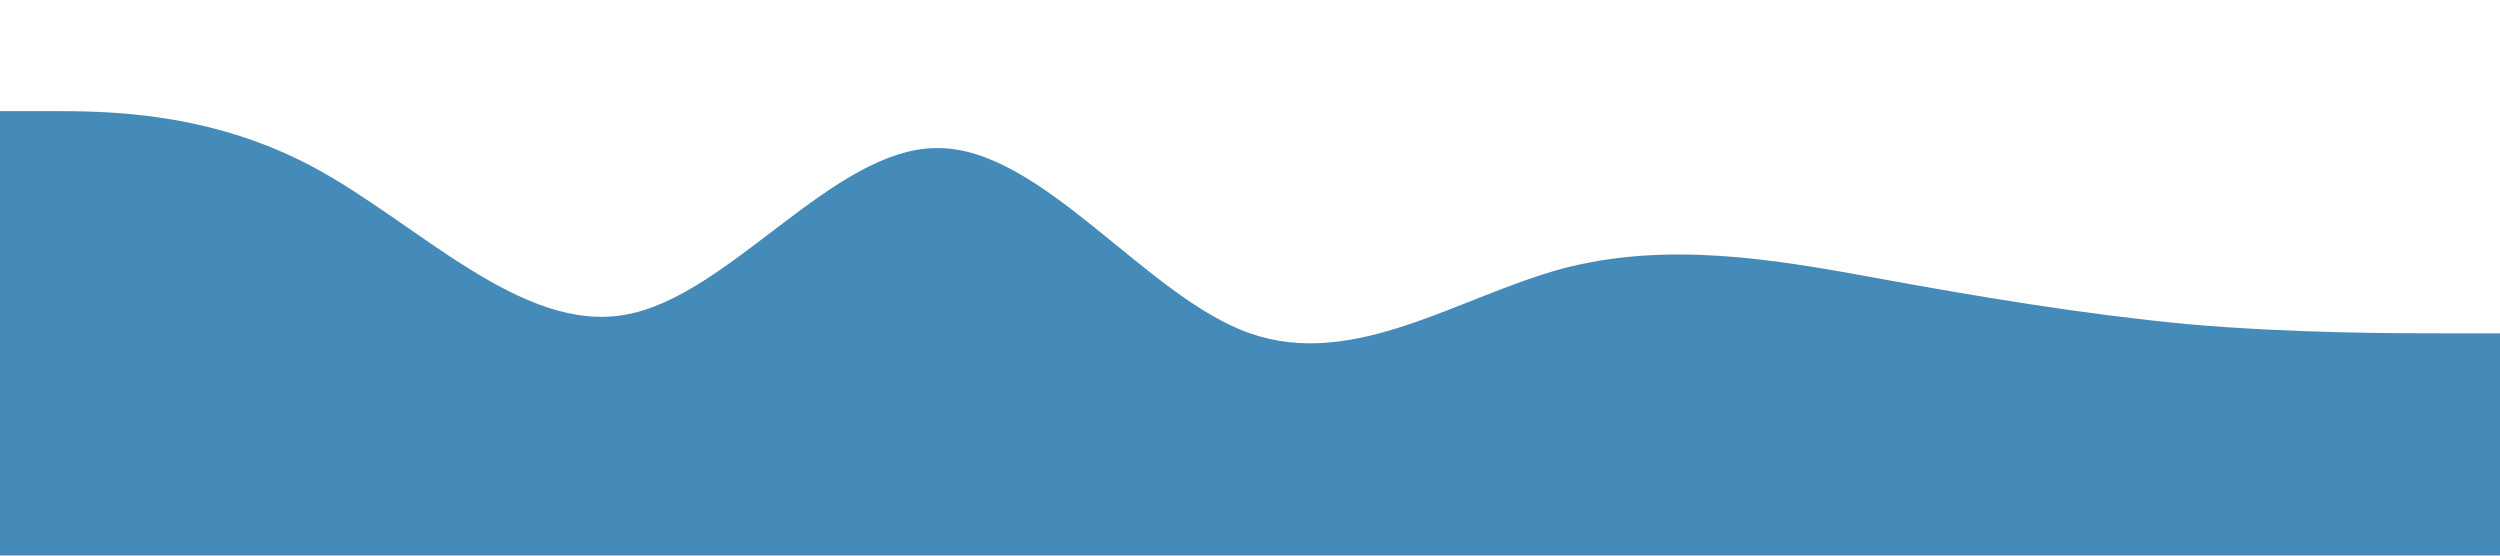
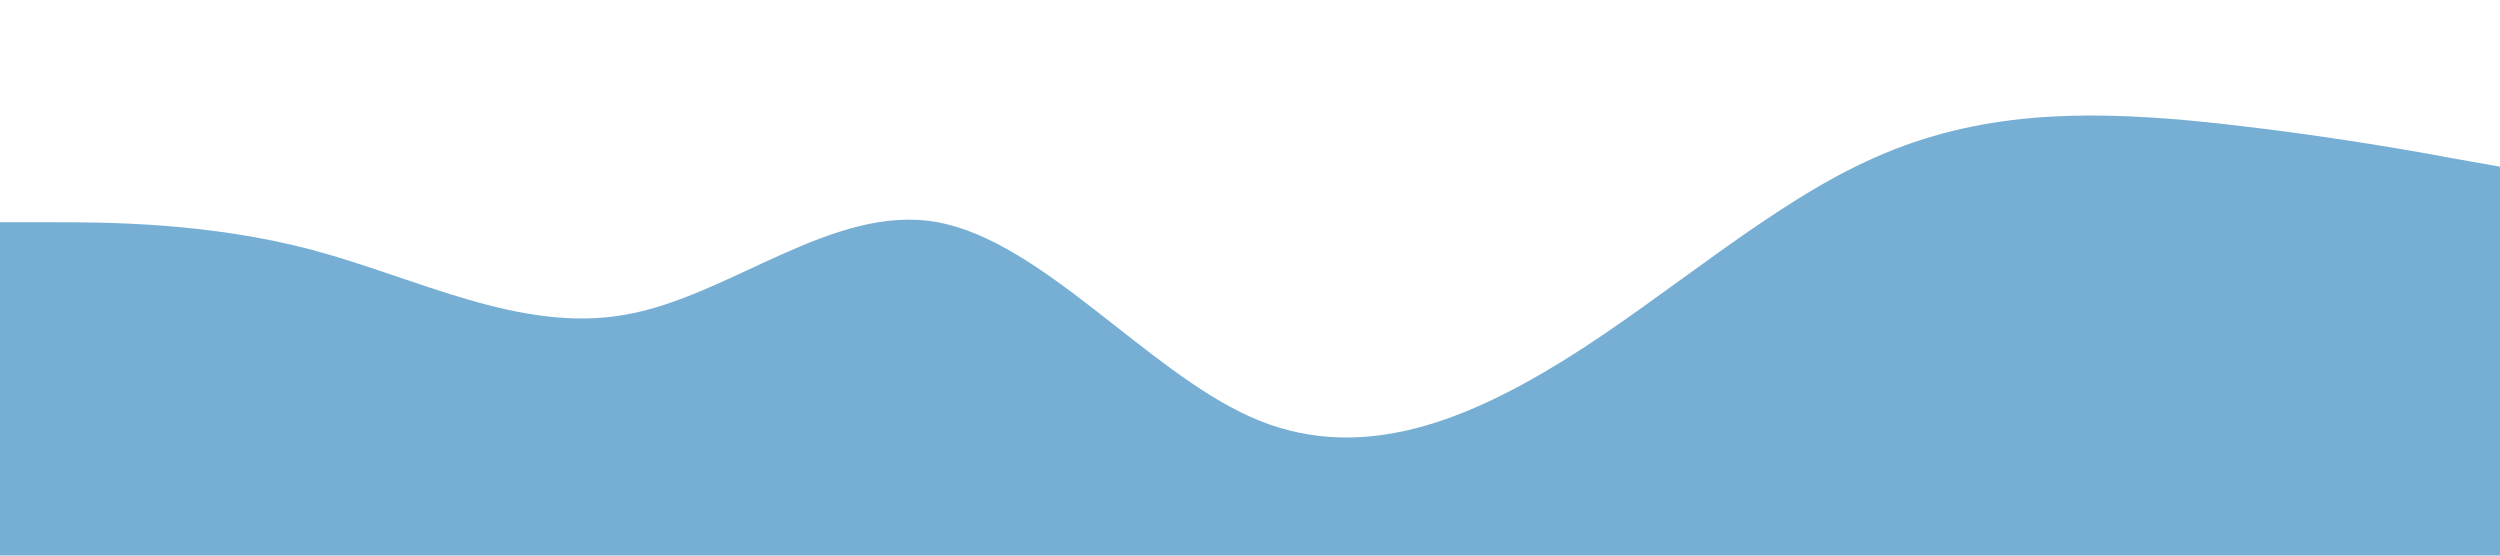
<svg xmlns="http://www.w3.org/2000/svg" viewBox="0 0 1440 320">
-   <path fill="#458bba" fill-opacity="1" d="M0,64L30,64C60,64,120,64,180,96C240,128,300,192,360,181.3C420,171,480,85,540,85.3C600,85,660,171,720,192C780,213,840,171,900,154.7C960,139,1020,149,1080,160C1140,171,1200,181,1260,186.7C1320,192,1380,192,1410,192L1440,192L1440,320L1410,320C1380,320,1320,320,1260,320C1200,320,1140,320,1080,320C1020,320,960,320,900,320C840,320,780,320,720,320C660,320,600,320,540,320C480,320,420,320,360,320C300,320,240,320,180,320C120,320,60,320,30,320L0,320Z" />
+   <path fill="#3e8dc2" fill-opacity="0.7" d="M0,128L30,128C60,128,120,128,180,144C240,160,300,192,360,181.3C420,171,480,117,540,128C600,139,660,213,720,240C780,267,840,245,900,208C960,171,1020,117,1080,90.7C1140,64,1200,64,1260,69.3C1320,75,1380,85,1410,90.7L1440,96L1440,320L1410,320C1380,320,1320,320,1260,320C1200,320,1140,320,1080,320C1020,320,960,320,900,320C840,320,780,320,720,320C660,320,600,320,540,320C480,320,420,320,360,320C300,320,240,320,180,320C120,320,60,320,30,320L0,320Z" />
</svg>
